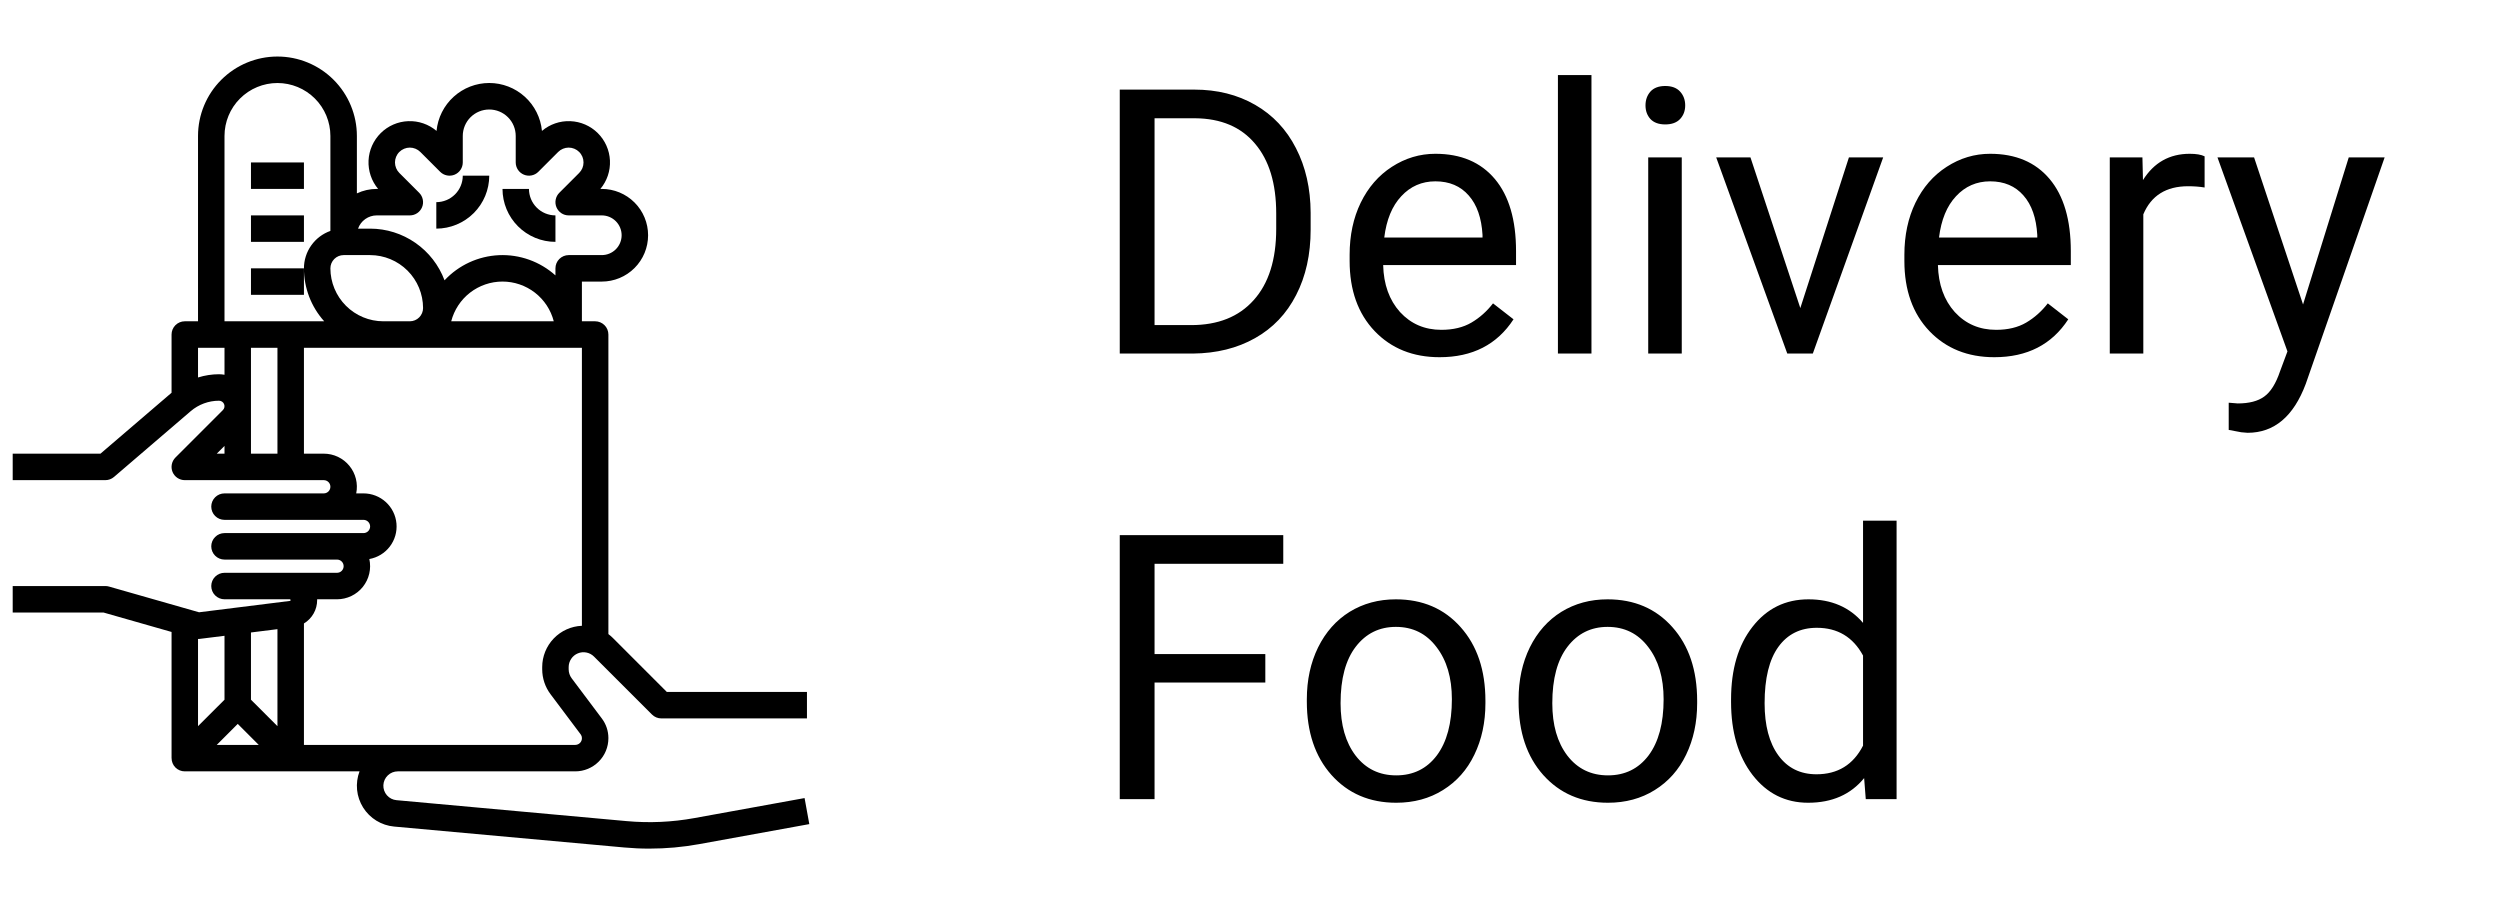
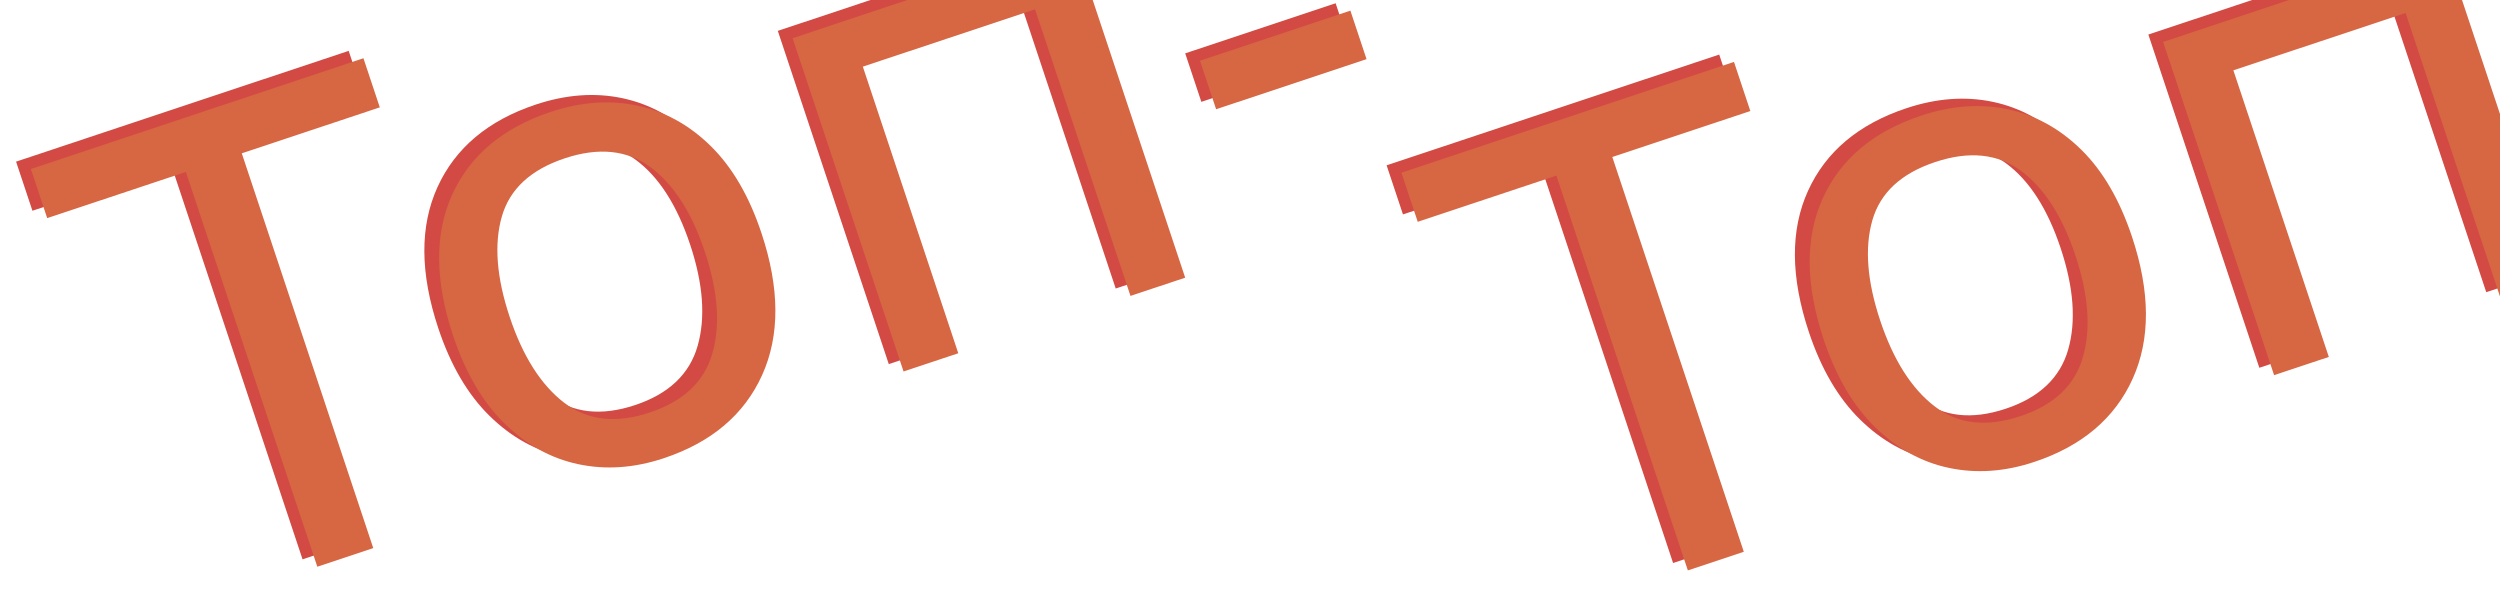
- <svg xmlns="http://www.w3.org/2000/svg" width="101" height="37" viewBox="0 0 101 37" fill="none">
-   <path d="M12.279 6.563H10.139V7.632H12.279V6.563Z" fill="black" />
-   <path d="M12.279 8.702H10.139V9.771H12.279V8.702Z" fill="black" />
-   <path d="M12.279 10.841H10.139V11.911H12.279V10.841Z" fill="black" />
-   <path d="M19.766 7.098H18.696C18.696 7.381 18.583 7.653 18.383 7.853C18.182 8.054 17.91 8.167 17.627 8.167V9.237C18.194 9.236 18.738 9.01 19.139 8.609C19.54 8.208 19.765 7.665 19.766 7.098Z" fill="black" />
-   <path d="M22.44 9.771V8.702C22.156 8.702 21.884 8.589 21.684 8.388C21.483 8.188 21.371 7.916 21.37 7.632H20.301C20.301 8.199 20.527 8.743 20.928 9.144C21.329 9.545 21.873 9.771 22.44 9.771Z" fill="black" />
-   <path d="M28.055 33.05C27.152 33.215 26.231 33.256 25.317 33.173L16.018 32.327C15.869 32.314 15.73 32.243 15.632 32.13C15.533 32.017 15.482 31.87 15.488 31.72C15.495 31.57 15.559 31.429 15.668 31.325C15.776 31.221 15.921 31.163 16.071 31.163H23.242C23.596 31.163 23.936 31.021 24.187 30.77C24.438 30.52 24.579 30.18 24.579 29.825V29.812C24.578 29.531 24.487 29.258 24.319 29.033L23.094 27.401C23.017 27.297 22.975 27.171 22.974 27.041V26.95C22.974 26.831 23.01 26.715 23.076 26.617C23.141 26.518 23.235 26.441 23.345 26.396C23.454 26.35 23.575 26.338 23.691 26.362C23.808 26.385 23.914 26.442 23.998 26.526L26.34 28.867C26.39 28.917 26.448 28.956 26.513 28.983C26.578 29.01 26.648 29.024 26.718 29.024H32.601V27.954H26.939L24.755 25.769C24.7 25.715 24.641 25.663 24.579 25.617V13.515C24.579 13.373 24.523 13.237 24.422 13.137C24.322 13.037 24.186 12.98 24.044 12.98H23.509V11.376H24.311C24.808 11.376 25.284 11.179 25.635 10.828C25.986 10.477 26.183 10.001 26.183 9.504C26.183 9.008 25.986 8.532 25.635 8.181C25.284 7.83 24.808 7.632 24.311 7.632H24.256C24.524 7.311 24.662 6.902 24.642 6.484C24.622 6.067 24.447 5.672 24.151 5.378C23.854 5.083 23.458 4.911 23.04 4.895C22.622 4.878 22.214 5.019 21.895 5.289C21.845 4.759 21.598 4.268 21.205 3.91C20.811 3.552 20.298 3.353 19.766 3.353C19.234 3.353 18.721 3.552 18.327 3.91C17.933 4.268 17.687 4.759 17.636 5.289C17.317 5.019 16.909 4.878 16.491 4.895C16.074 4.911 15.678 5.083 15.381 5.378C15.085 5.672 14.909 6.067 14.889 6.484C14.87 6.902 15.008 7.311 15.275 7.632H15.22C14.943 7.632 14.668 7.694 14.418 7.813V5.493C14.418 4.642 14.08 3.826 13.478 3.224C12.876 2.622 12.06 2.284 11.209 2.284C10.358 2.284 9.542 2.622 8.94 3.224C8.338 3.826 8 4.642 8 5.493V12.98H7.466C7.324 12.98 7.188 13.037 7.087 13.137C6.987 13.237 6.931 13.373 6.931 13.515V15.867L4.059 18.328H0.513V19.398H4.257C4.384 19.398 4.508 19.352 4.605 19.269L7.704 16.612C8.023 16.339 8.429 16.189 8.848 16.189C8.892 16.189 8.935 16.202 8.971 16.226C9.008 16.251 9.036 16.285 9.053 16.326C9.07 16.366 9.074 16.411 9.066 16.454C9.057 16.497 9.036 16.536 9.005 16.567L7.087 18.485C7.013 18.56 6.962 18.655 6.941 18.759C6.92 18.862 6.931 18.97 6.971 19.068C7.012 19.165 7.08 19.249 7.168 19.308C7.256 19.366 7.36 19.398 7.466 19.398H13.081C13.152 19.398 13.22 19.426 13.27 19.476C13.32 19.526 13.348 19.594 13.348 19.665C13.348 19.736 13.32 19.804 13.27 19.854C13.22 19.904 13.152 19.933 13.081 19.933H9.07C8.928 19.933 8.792 19.989 8.692 20.089C8.591 20.189 8.535 20.326 8.535 20.467C8.535 20.609 8.591 20.745 8.692 20.846C8.792 20.946 8.928 21.002 9.07 21.002H14.685C14.756 21.002 14.824 21.03 14.874 21.08C14.925 21.131 14.953 21.199 14.953 21.27C14.953 21.34 14.925 21.408 14.874 21.459C14.824 21.509 14.756 21.537 14.685 21.537H9.07C8.928 21.537 8.792 21.593 8.692 21.694C8.591 21.794 8.535 21.93 8.535 22.072C8.535 22.213 8.591 22.35 8.692 22.45C8.792 22.55 8.928 22.607 9.07 22.607H13.616C13.687 22.607 13.755 22.635 13.805 22.685C13.855 22.735 13.883 22.803 13.883 22.874C13.883 22.945 13.855 23.013 13.805 23.063C13.755 23.113 13.687 23.141 13.616 23.141H9.07C8.928 23.141 8.792 23.198 8.692 23.298C8.591 23.398 8.535 23.534 8.535 23.676C8.535 23.818 8.591 23.954 8.692 24.054C8.792 24.154 8.928 24.211 9.07 24.211H11.71C11.719 24.211 11.726 24.215 11.732 24.221C11.738 24.226 11.742 24.234 11.742 24.242C11.743 24.25 11.74 24.259 11.735 24.265C11.73 24.271 11.723 24.276 11.714 24.277L8.042 24.736L4.404 23.697C4.356 23.683 4.307 23.676 4.257 23.676H0.513V24.746H4.182L6.931 25.531V30.628H6.932C6.932 30.699 6.945 30.768 6.972 30.833C6.998 30.898 7.037 30.957 7.087 31.007C7.137 31.057 7.196 31.096 7.261 31.123C7.326 31.15 7.395 31.163 7.466 31.163H14.525C14.435 31.401 14.401 31.657 14.426 31.911C14.451 32.164 14.535 32.408 14.67 32.624C14.806 32.84 14.989 33.022 15.206 33.155C15.423 33.288 15.668 33.37 15.921 33.393L25.22 34.238C25.558 34.269 25.897 34.285 26.237 34.284C26.91 34.284 27.583 34.224 28.246 34.103L32.696 33.294L32.505 32.242L28.055 33.05ZM13.348 10.841C13.348 10.699 13.405 10.563 13.505 10.463C13.605 10.363 13.741 10.306 13.883 10.306H14.953C15.52 10.307 16.064 10.533 16.465 10.934C16.866 11.335 17.091 11.878 17.092 12.445C17.092 12.587 17.035 12.723 16.935 12.823C16.835 12.924 16.699 12.98 16.557 12.98H15.487C14.92 12.98 14.377 12.754 13.976 12.353C13.575 11.952 13.349 11.408 13.348 10.841ZM15.22 8.702H16.557C16.663 8.702 16.766 8.671 16.854 8.612C16.942 8.553 17.011 8.469 17.051 8.372C17.092 8.274 17.102 8.167 17.081 8.063C17.061 7.959 17.01 7.864 16.935 7.789L16.133 6.987C16.077 6.931 16.033 6.865 16.003 6.792C15.973 6.719 15.957 6.641 15.957 6.563C15.957 6.484 15.973 6.406 16.003 6.333C16.033 6.261 16.077 6.194 16.133 6.139C16.189 6.083 16.255 6.039 16.328 6.009C16.4 5.979 16.478 5.963 16.557 5.963C16.636 5.963 16.714 5.979 16.787 6.009C16.859 6.039 16.925 6.083 16.981 6.139L17.783 6.941C17.858 7.016 17.953 7.067 18.057 7.087C18.161 7.108 18.268 7.097 18.366 7.057C18.464 7.016 18.547 6.948 18.606 6.86C18.665 6.772 18.696 6.668 18.696 6.563V5.493C18.696 5.209 18.809 4.937 19.009 4.737C19.21 4.536 19.482 4.424 19.766 4.424C20.049 4.424 20.322 4.536 20.522 4.737C20.723 4.937 20.835 5.209 20.835 5.493V6.563C20.835 6.668 20.867 6.772 20.925 6.86C20.984 6.948 21.068 7.016 21.166 7.057C21.263 7.097 21.371 7.108 21.474 7.087C21.578 7.067 21.674 7.016 21.748 6.941L22.55 6.139C22.606 6.083 22.672 6.039 22.745 6.009C22.818 5.979 22.896 5.963 22.974 5.963C23.053 5.963 23.131 5.979 23.204 6.009C23.277 6.039 23.343 6.083 23.398 6.139C23.454 6.194 23.498 6.261 23.529 6.333C23.559 6.406 23.574 6.484 23.574 6.563C23.574 6.641 23.559 6.719 23.529 6.792C23.498 6.865 23.454 6.931 23.398 6.987L22.596 7.789C22.521 7.864 22.471 7.959 22.45 8.063C22.429 8.167 22.44 8.274 22.48 8.372C22.521 8.469 22.589 8.553 22.677 8.612C22.765 8.671 22.869 8.702 22.974 8.702H24.311C24.524 8.702 24.728 8.786 24.879 8.937C25.029 9.087 25.114 9.291 25.114 9.504C25.114 9.717 25.029 9.921 24.879 10.071C24.728 10.222 24.524 10.306 24.311 10.306H22.974C22.833 10.306 22.697 10.363 22.596 10.463C22.496 10.563 22.44 10.699 22.44 10.841V11.126C21.816 10.566 20.997 10.272 20.159 10.309C19.321 10.347 18.531 10.711 17.959 11.325C17.73 10.712 17.319 10.184 16.782 9.811C16.245 9.438 15.607 9.237 14.953 9.237H14.465C14.52 9.08 14.622 8.945 14.758 8.849C14.893 8.754 15.054 8.702 15.22 8.702ZM22.372 12.98H18.229C18.348 12.521 18.615 12.114 18.99 11.823C19.365 11.533 19.826 11.375 20.301 11.375C20.775 11.375 21.236 11.533 21.611 11.823C21.986 12.114 22.254 12.521 22.372 12.98ZM9.07 5.493C9.07 4.926 9.295 4.382 9.696 3.981C10.098 3.579 10.642 3.354 11.209 3.354C11.776 3.354 12.32 3.579 12.722 3.981C13.123 4.382 13.348 4.926 13.348 5.493V9.329C13.036 9.44 12.765 9.644 12.574 9.915C12.382 10.186 12.279 10.509 12.279 10.841C12.278 11.631 12.57 12.393 13.098 12.98H9.07V5.493ZM10.139 14.05H11.209V18.328H10.139V14.05ZM8.848 15.119C8.561 15.12 8.275 15.164 8 15.25V14.05H9.07V15.14C8.997 15.127 8.923 15.12 8.848 15.119ZM9.07 18.015V18.328H8.757L9.07 18.015ZM10.139 25.552L11.209 25.418V29.337L10.139 28.268V25.552ZM8.067 25.811L9.07 25.686V28.268L8 29.337V25.815C8.023 25.815 8.045 25.814 8.067 25.811ZM8.757 30.094L9.605 29.245L10.453 30.094H8.757ZM12.279 25.188C12.441 25.09 12.576 24.952 12.67 24.786C12.764 24.621 12.813 24.434 12.813 24.244C12.813 24.233 12.813 24.222 12.813 24.211H13.616C13.816 24.211 14.013 24.166 14.194 24.079C14.374 23.993 14.533 23.867 14.658 23.711C14.783 23.555 14.872 23.373 14.917 23.178C14.963 22.983 14.964 22.781 14.921 22.585C15.25 22.526 15.545 22.347 15.748 22.081C15.951 21.816 16.047 21.484 16.017 21.151C15.988 20.818 15.834 20.509 15.588 20.283C15.341 20.058 15.019 19.933 14.685 19.933H14.391C14.431 19.738 14.426 19.538 14.379 19.345C14.331 19.153 14.242 18.973 14.116 18.82C13.991 18.666 13.833 18.543 13.654 18.457C13.475 18.372 13.279 18.328 13.081 18.328H12.279V14.05H23.509V25.282C23.078 25.299 22.671 25.483 22.372 25.793C22.073 26.104 21.905 26.518 21.905 26.95V27.041C21.906 27.403 22.023 27.754 22.239 28.043L23.464 29.675C23.493 29.715 23.509 29.763 23.509 29.812V29.825C23.51 29.896 23.482 29.964 23.431 30.015C23.381 30.065 23.313 30.093 23.242 30.094H12.279V25.188Z" fill="black" />
-   <path d="M45.238 14.284V3.62H48.248C49.176 3.62 49.996 3.825 50.709 4.236C51.422 4.646 51.971 5.229 52.357 5.986C52.748 6.743 52.945 7.612 52.95 8.593V9.275C52.95 10.28 52.755 11.162 52.364 11.919C51.978 12.675 51.424 13.257 50.702 13.662C49.984 14.067 49.147 14.275 48.19 14.284H45.238ZM46.644 4.778V13.134H48.123C49.208 13.134 50.05 12.798 50.65 12.124C51.256 11.45 51.559 10.49 51.559 9.245V8.623C51.559 7.412 51.273 6.472 50.702 5.803C50.135 5.129 49.33 4.787 48.285 4.778H46.644ZM58.158 14.431C57.084 14.431 56.209 14.079 55.536 13.376C54.862 12.668 54.525 11.723 54.525 10.542V10.293C54.525 9.507 54.674 8.806 54.972 8.191C55.274 7.571 55.694 7.087 56.231 6.74C56.773 6.389 57.359 6.213 57.989 6.213C59.02 6.213 59.82 6.552 60.392 7.231C60.963 7.91 61.248 8.882 61.248 10.146V10.71H55.88C55.899 11.491 56.127 12.124 56.561 12.607C57.001 13.086 57.557 13.325 58.231 13.325C58.709 13.325 59.115 13.227 59.447 13.032C59.779 12.837 60.069 12.578 60.318 12.256L61.146 12.9C60.482 13.921 59.486 14.431 58.158 14.431ZM57.989 7.326C57.442 7.326 56.983 7.527 56.612 7.927C56.241 8.322 56.012 8.879 55.924 9.597H59.894V9.494C59.855 8.806 59.669 8.274 59.337 7.898C59.005 7.517 58.556 7.326 57.989 7.326ZM64.295 14.284H62.94V3.034H64.295V14.284ZM67.943 14.284H66.588V6.36H67.943V14.284ZM66.478 4.258C66.478 4.038 66.544 3.852 66.676 3.701C66.812 3.55 67.013 3.474 67.276 3.474C67.54 3.474 67.74 3.55 67.877 3.701C68.014 3.852 68.082 4.038 68.082 4.258C68.082 4.477 68.014 4.66 67.877 4.807C67.74 4.953 67.54 5.027 67.276 5.027C67.013 5.027 66.812 4.953 66.676 4.807C66.544 4.66 66.478 4.477 66.478 4.258ZM72.733 12.446L74.696 6.36H76.08L73.238 14.284H72.206L69.335 6.36H70.719L72.733 12.446ZM80.57 14.431C79.496 14.431 78.622 14.079 77.948 13.376C77.274 12.668 76.937 11.723 76.937 10.542V10.293C76.937 9.507 77.086 8.806 77.384 8.191C77.686 7.571 78.106 7.087 78.644 6.74C79.186 6.389 79.772 6.213 80.401 6.213C81.432 6.213 82.232 6.552 82.804 7.231C83.375 7.91 83.661 8.882 83.661 10.146V10.71H78.292C78.311 11.491 78.539 12.124 78.973 12.607C79.413 13.086 79.969 13.325 80.643 13.325C81.122 13.325 81.527 13.227 81.859 13.032C82.191 12.837 82.481 12.578 82.731 12.256L83.558 12.9C82.894 13.921 81.898 14.431 80.57 14.431ZM80.401 7.326C79.855 7.326 79.395 7.527 79.024 7.927C78.653 8.322 78.424 8.879 78.336 9.597H82.306V9.494C82.267 8.806 82.081 8.274 81.749 7.898C81.417 7.517 80.968 7.326 80.401 7.326ZM89.066 7.575C88.861 7.541 88.639 7.524 88.399 7.524C87.511 7.524 86.908 7.903 86.59 8.659V14.284H85.235V6.36H86.554L86.576 7.275C87.02 6.567 87.65 6.213 88.465 6.213C88.729 6.213 88.929 6.247 89.066 6.316V7.575ZM93.043 12.3L94.889 6.36H96.339L93.153 15.508C92.66 16.826 91.876 17.485 90.802 17.485L90.545 17.463L90.04 17.368V16.269L90.406 16.299C90.865 16.299 91.222 16.206 91.476 16.02C91.734 15.835 91.947 15.495 92.113 15.002L92.413 14.197L89.586 6.36H91.065L93.043 12.3ZM51.119 27.575H46.644V32.284H45.238V21.62H51.844V22.778H46.644V26.425H51.119V27.575ZM52.796 28.249C52.796 27.472 52.948 26.774 53.251 26.154C53.558 25.534 53.983 25.055 54.525 24.718C55.072 24.382 55.694 24.213 56.393 24.213C57.472 24.213 58.343 24.587 59.007 25.334C59.676 26.081 60.011 27.074 60.011 28.315V28.41C60.011 29.181 59.862 29.875 59.564 30.49C59.271 31.1 58.849 31.576 58.297 31.918C57.75 32.26 57.12 32.431 56.407 32.431C55.333 32.431 54.461 32.057 53.792 31.31C53.128 30.563 52.796 29.574 52.796 28.344V28.249ZM54.159 28.41C54.159 29.289 54.361 29.994 54.767 30.527C55.177 31.059 55.724 31.325 56.407 31.325C57.096 31.325 57.643 31.056 58.048 30.519C58.453 29.977 58.656 29.22 58.656 28.249C58.656 27.38 58.448 26.677 58.033 26.139C57.623 25.597 57.076 25.326 56.393 25.326C55.724 25.326 55.184 25.593 54.774 26.125C54.364 26.657 54.159 27.419 54.159 28.41ZM61.351 28.249C61.351 27.472 61.502 26.774 61.805 26.154C62.113 25.534 62.538 25.055 63.08 24.718C63.627 24.382 64.249 24.213 64.947 24.213C66.026 24.213 66.898 24.587 67.562 25.334C68.231 26.081 68.565 27.074 68.565 28.315V28.41C68.565 29.181 68.416 29.875 68.119 30.49C67.826 31.1 67.403 31.576 66.852 31.918C66.305 32.26 65.675 32.431 64.962 32.431C63.888 32.431 63.016 32.057 62.347 31.31C61.683 30.563 61.351 29.574 61.351 28.344V28.249ZM62.713 28.41C62.713 29.289 62.916 29.994 63.321 30.527C63.731 31.059 64.278 31.325 64.962 31.325C65.65 31.325 66.197 31.056 66.603 30.519C67.008 29.977 67.21 29.22 67.21 28.249C67.21 27.38 67.003 26.677 66.588 26.139C66.178 25.597 65.631 25.326 64.947 25.326C64.278 25.326 63.739 25.593 63.329 26.125C62.919 26.657 62.713 27.419 62.713 28.41ZM69.935 28.256C69.935 27.04 70.223 26.064 70.799 25.326C71.376 24.584 72.13 24.213 73.062 24.213C73.99 24.213 74.725 24.53 75.267 25.165V21.034H76.622V32.284H75.377L75.311 31.435C74.769 32.099 74.015 32.431 73.048 32.431C72.13 32.431 71.38 32.055 70.799 31.303C70.223 30.551 69.935 29.57 69.935 28.359V28.256ZM71.29 28.41C71.29 29.308 71.476 30.011 71.847 30.519C72.218 31.027 72.731 31.281 73.385 31.281C74.244 31.281 74.872 30.895 75.267 30.124V26.484C74.862 25.736 74.239 25.363 73.399 25.363C72.735 25.363 72.218 25.619 71.847 26.132C71.476 26.645 71.29 27.404 71.29 28.41Z" fill="black" />
+ <svg xmlns="http://www.w3.org/2000/svg" id="Слой_1" data-name="Слой 1" viewBox="0 0 1290 310">
+   <defs>
+     <style>.cls-1,.cls-2{font-size:338.11px;font-family:FritzQuadrataCyrillic, Fritz Quadrata Cyrillic;}.cls-1{fill:#d24a43;}.cls-2{fill:#d76643;}</style>
+   </defs>
+   <text class="cls-1" transform="translate(81.37 313.51) rotate(-18.42)">Топ-</text>
+   <text class="cls-1" transform="translate(788.57 315.41) rotate(-18.42)">Топ</text>
+   <text class="cls-2" transform="translate(88.99 317.32) rotate(-18.42)">Топ-</text>
+   <text class="cls-2" transform="translate(796.19 319.22) rotate(-18.42)">Топ</text>
</svg>
